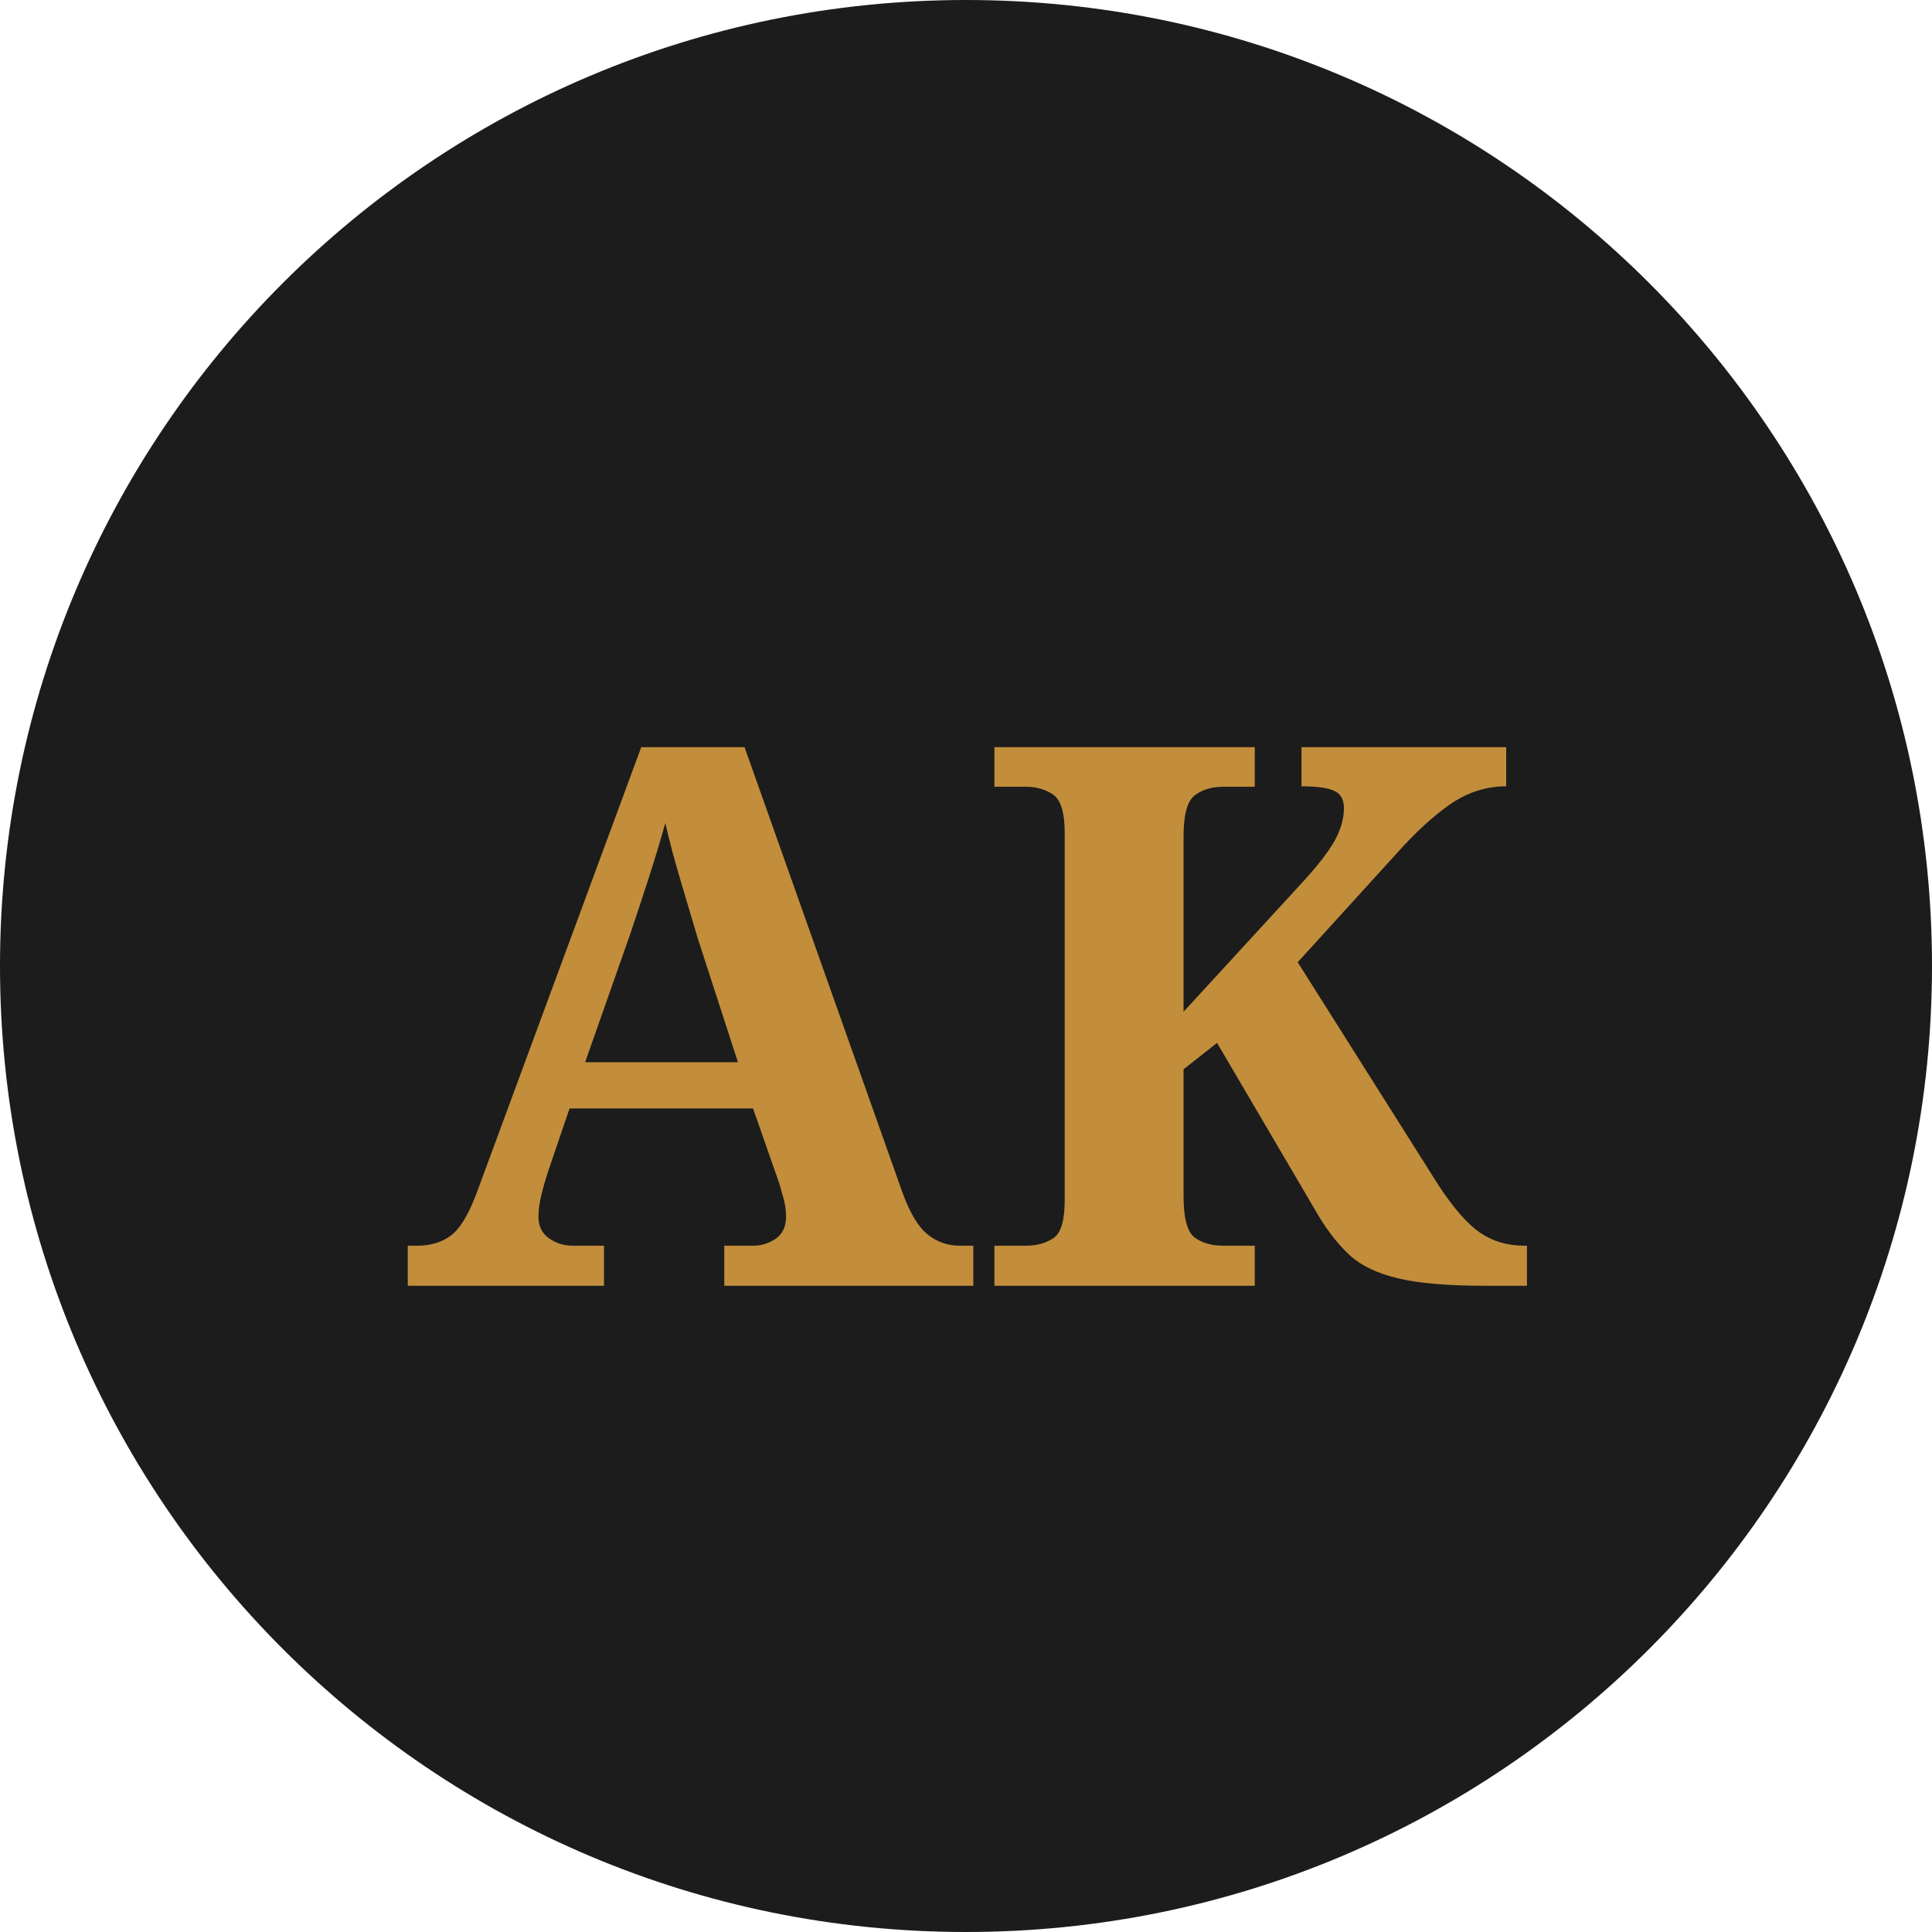
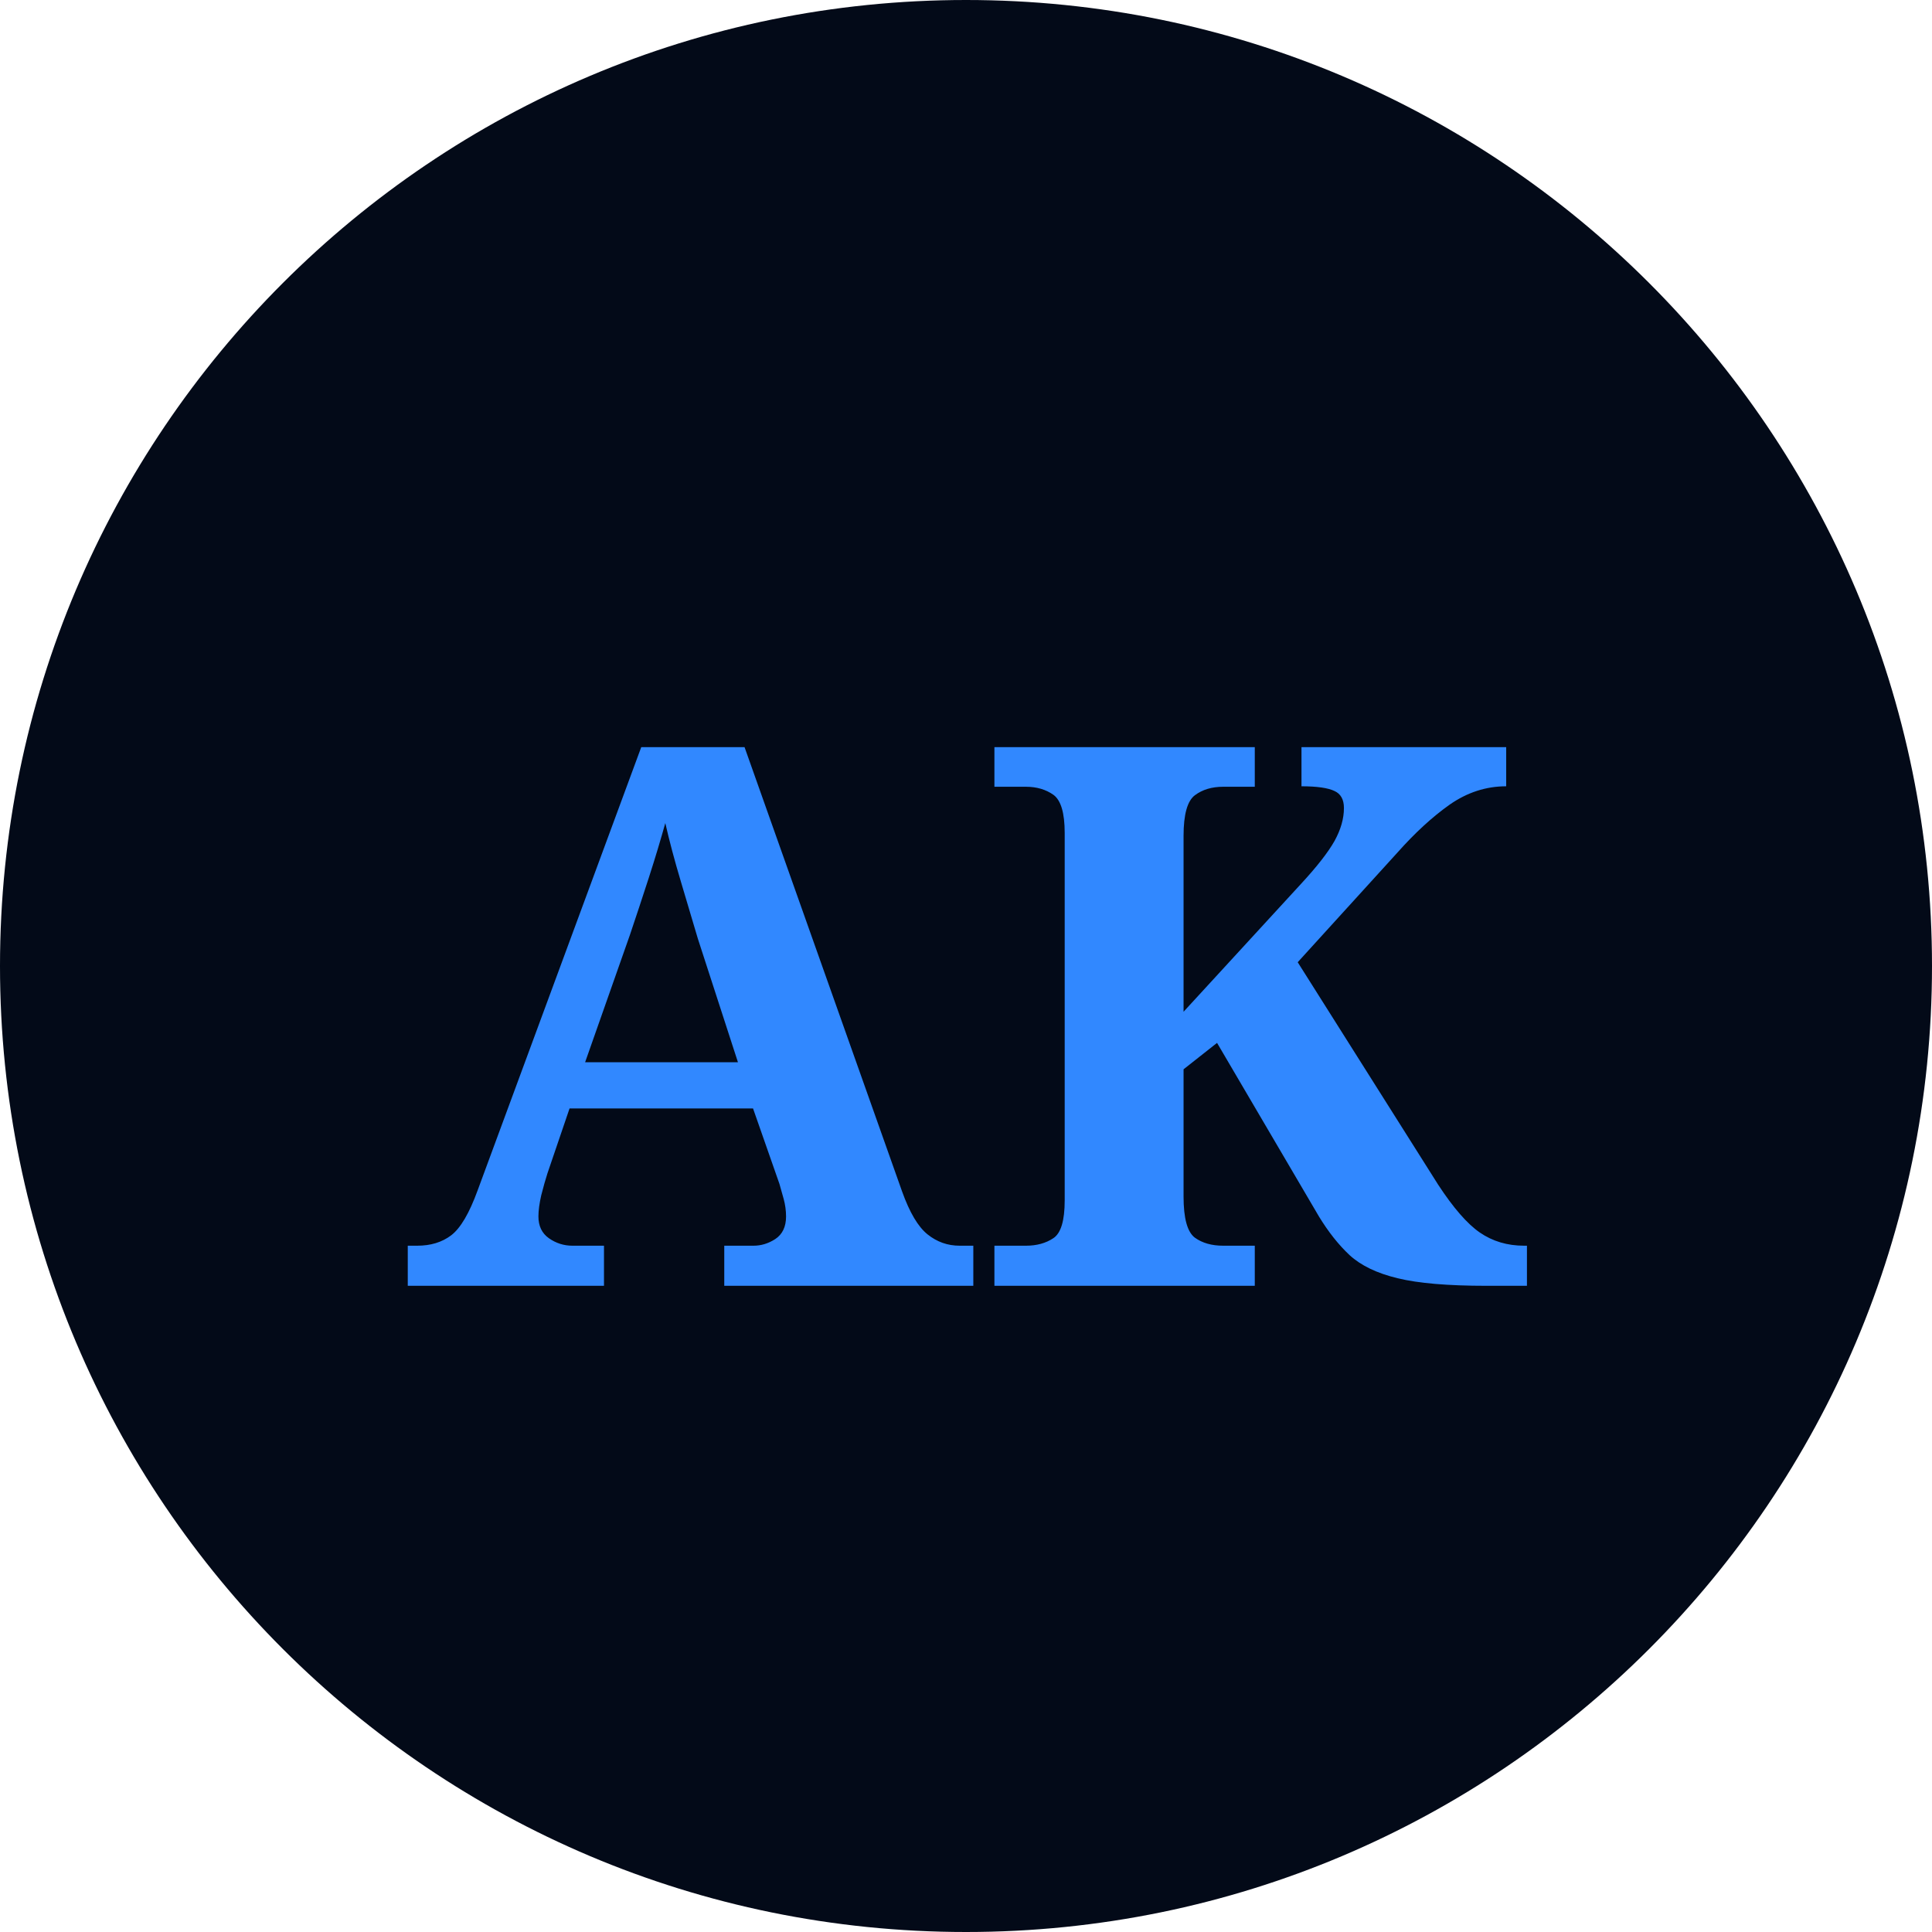
<svg xmlns="http://www.w3.org/2000/svg" viewBox="0 0 64 64">
-   <rect width="64" height="64" rx="32" fill="#1c1c1c" />
-   <text x="50%" y="53%" dominant-baseline="middle" text-anchor="middle" font-family="Georgia,serif" font-size="25" font-weight="700" fill="#c28e3b">AK</text>
+   <rect width="64" height="64" rx="32" fill="#030a18" />
+   <text x="50%" y="53%" dominant-baseline="middle" text-anchor="middle" font-family="Georgia,serif" font-size="25" font-weight="700" fill="#3188ff">AK</text>
</svg>
